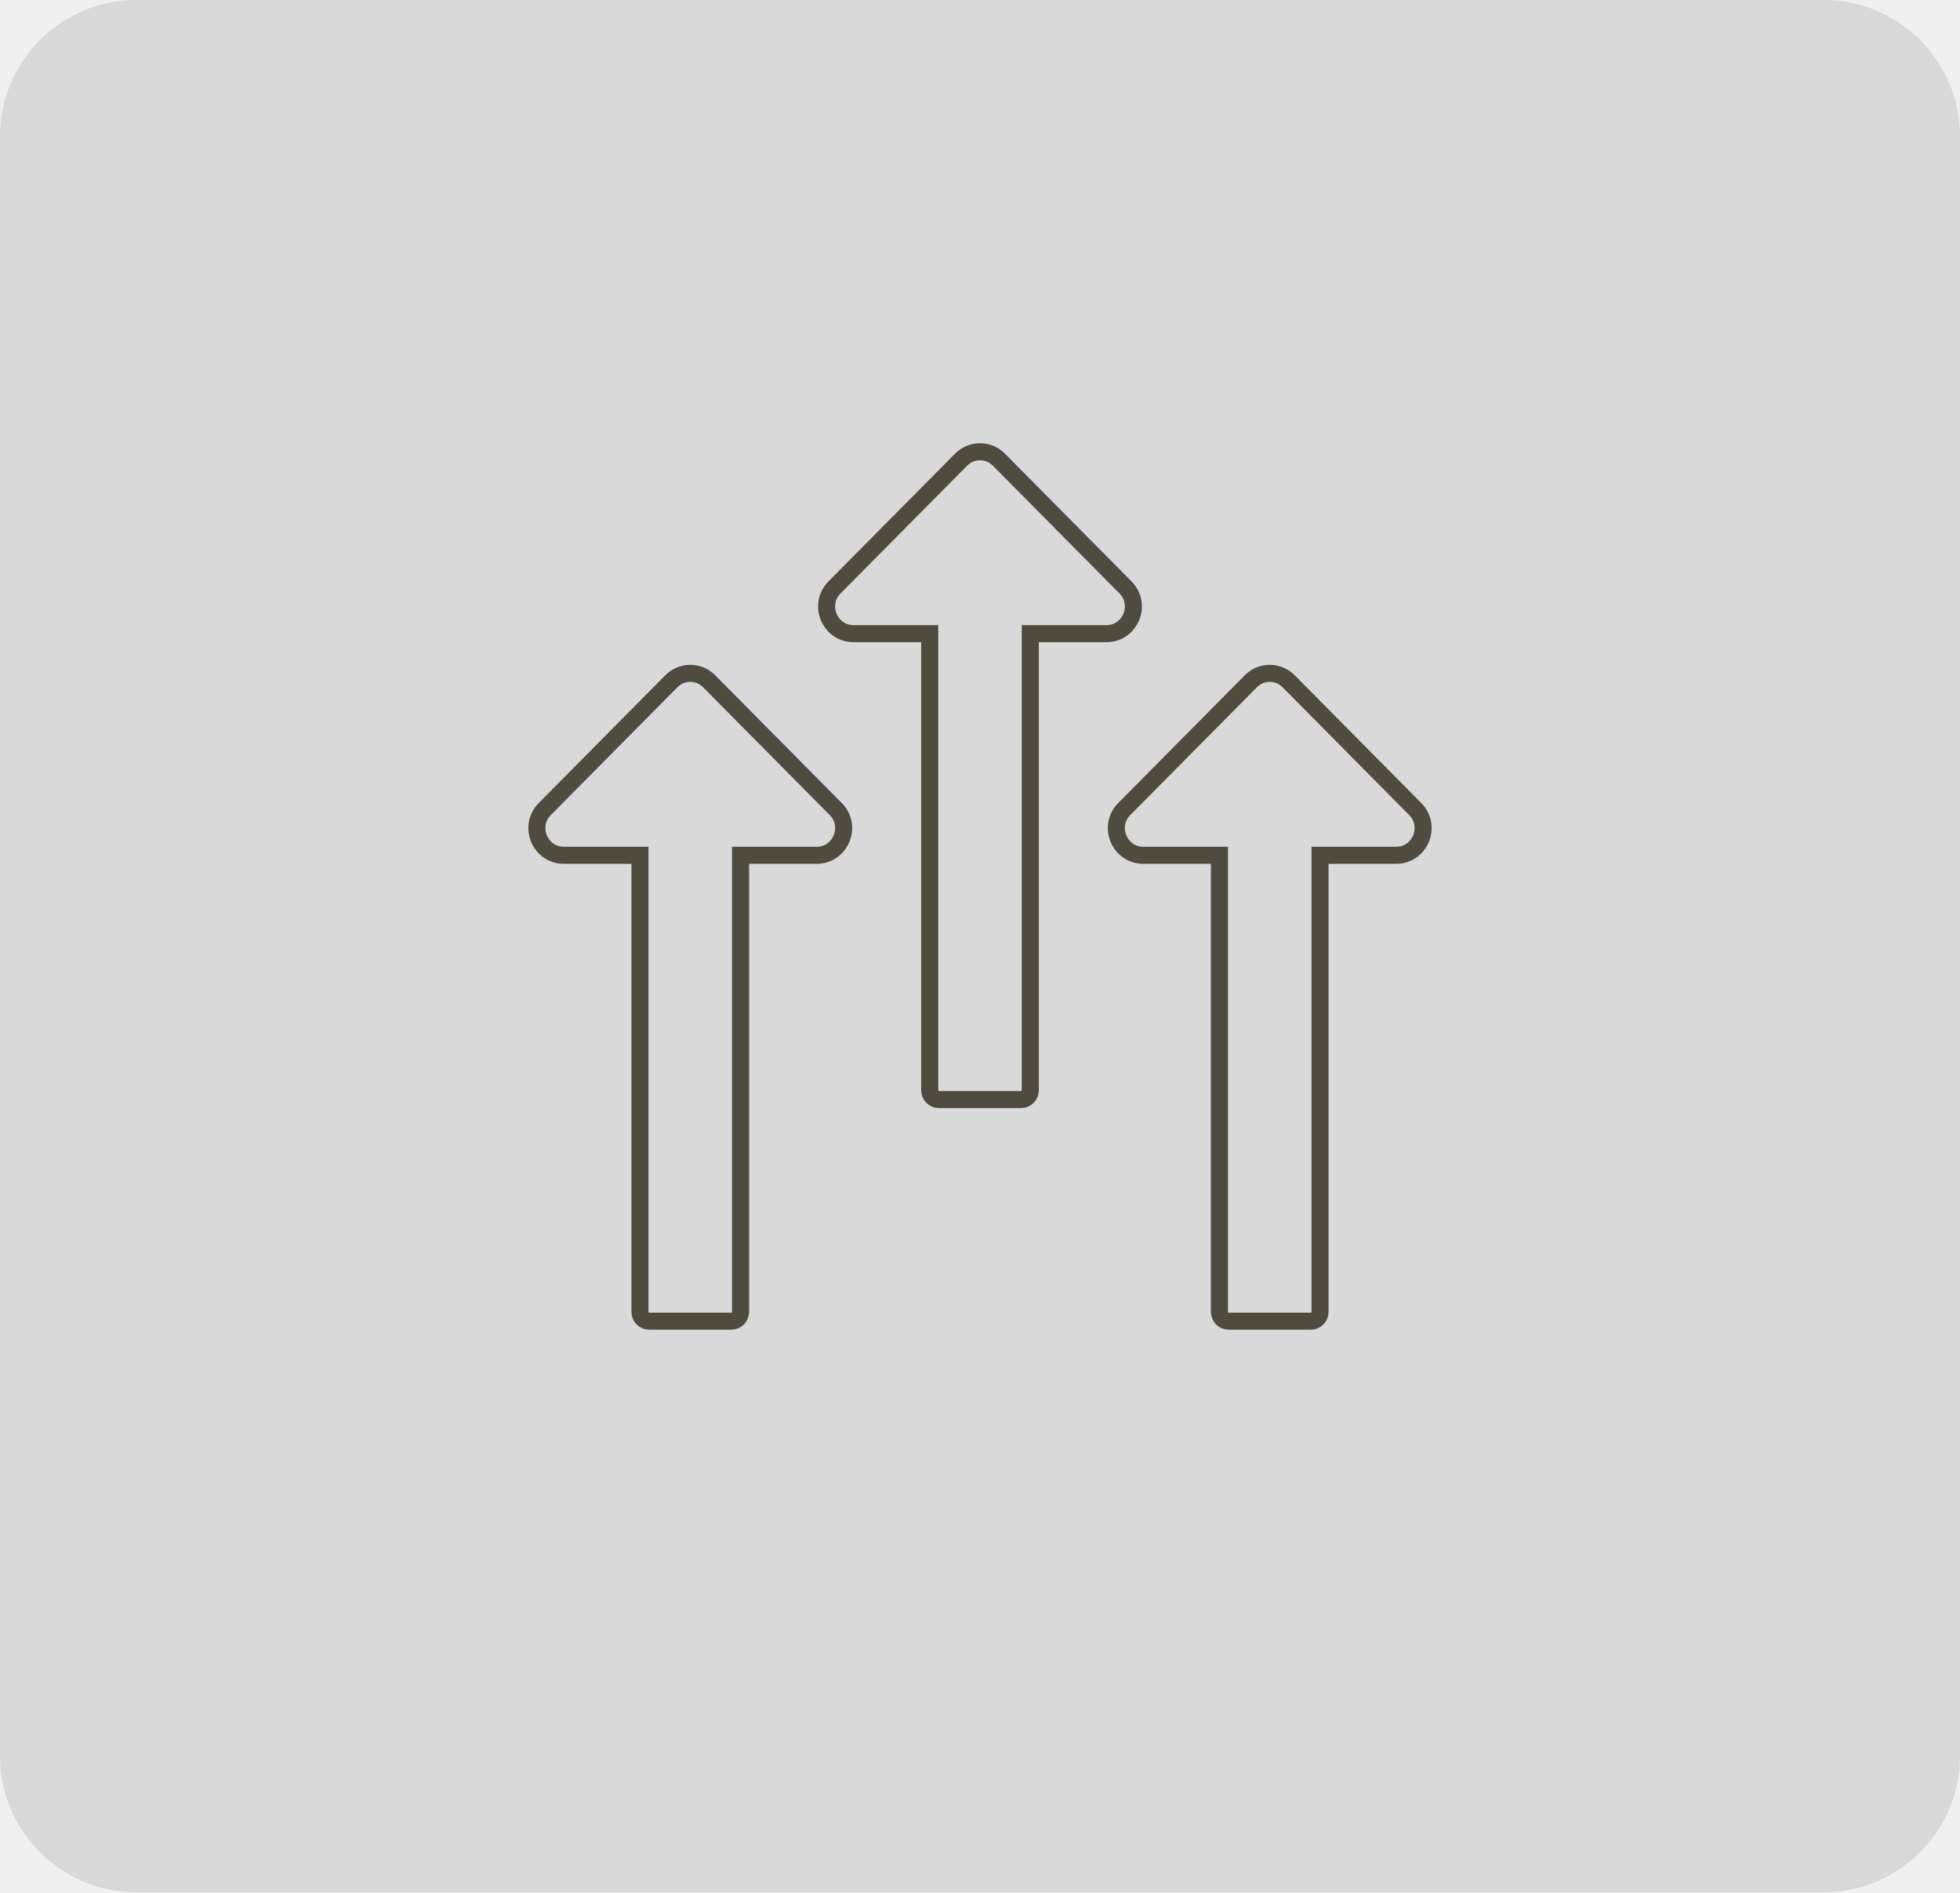
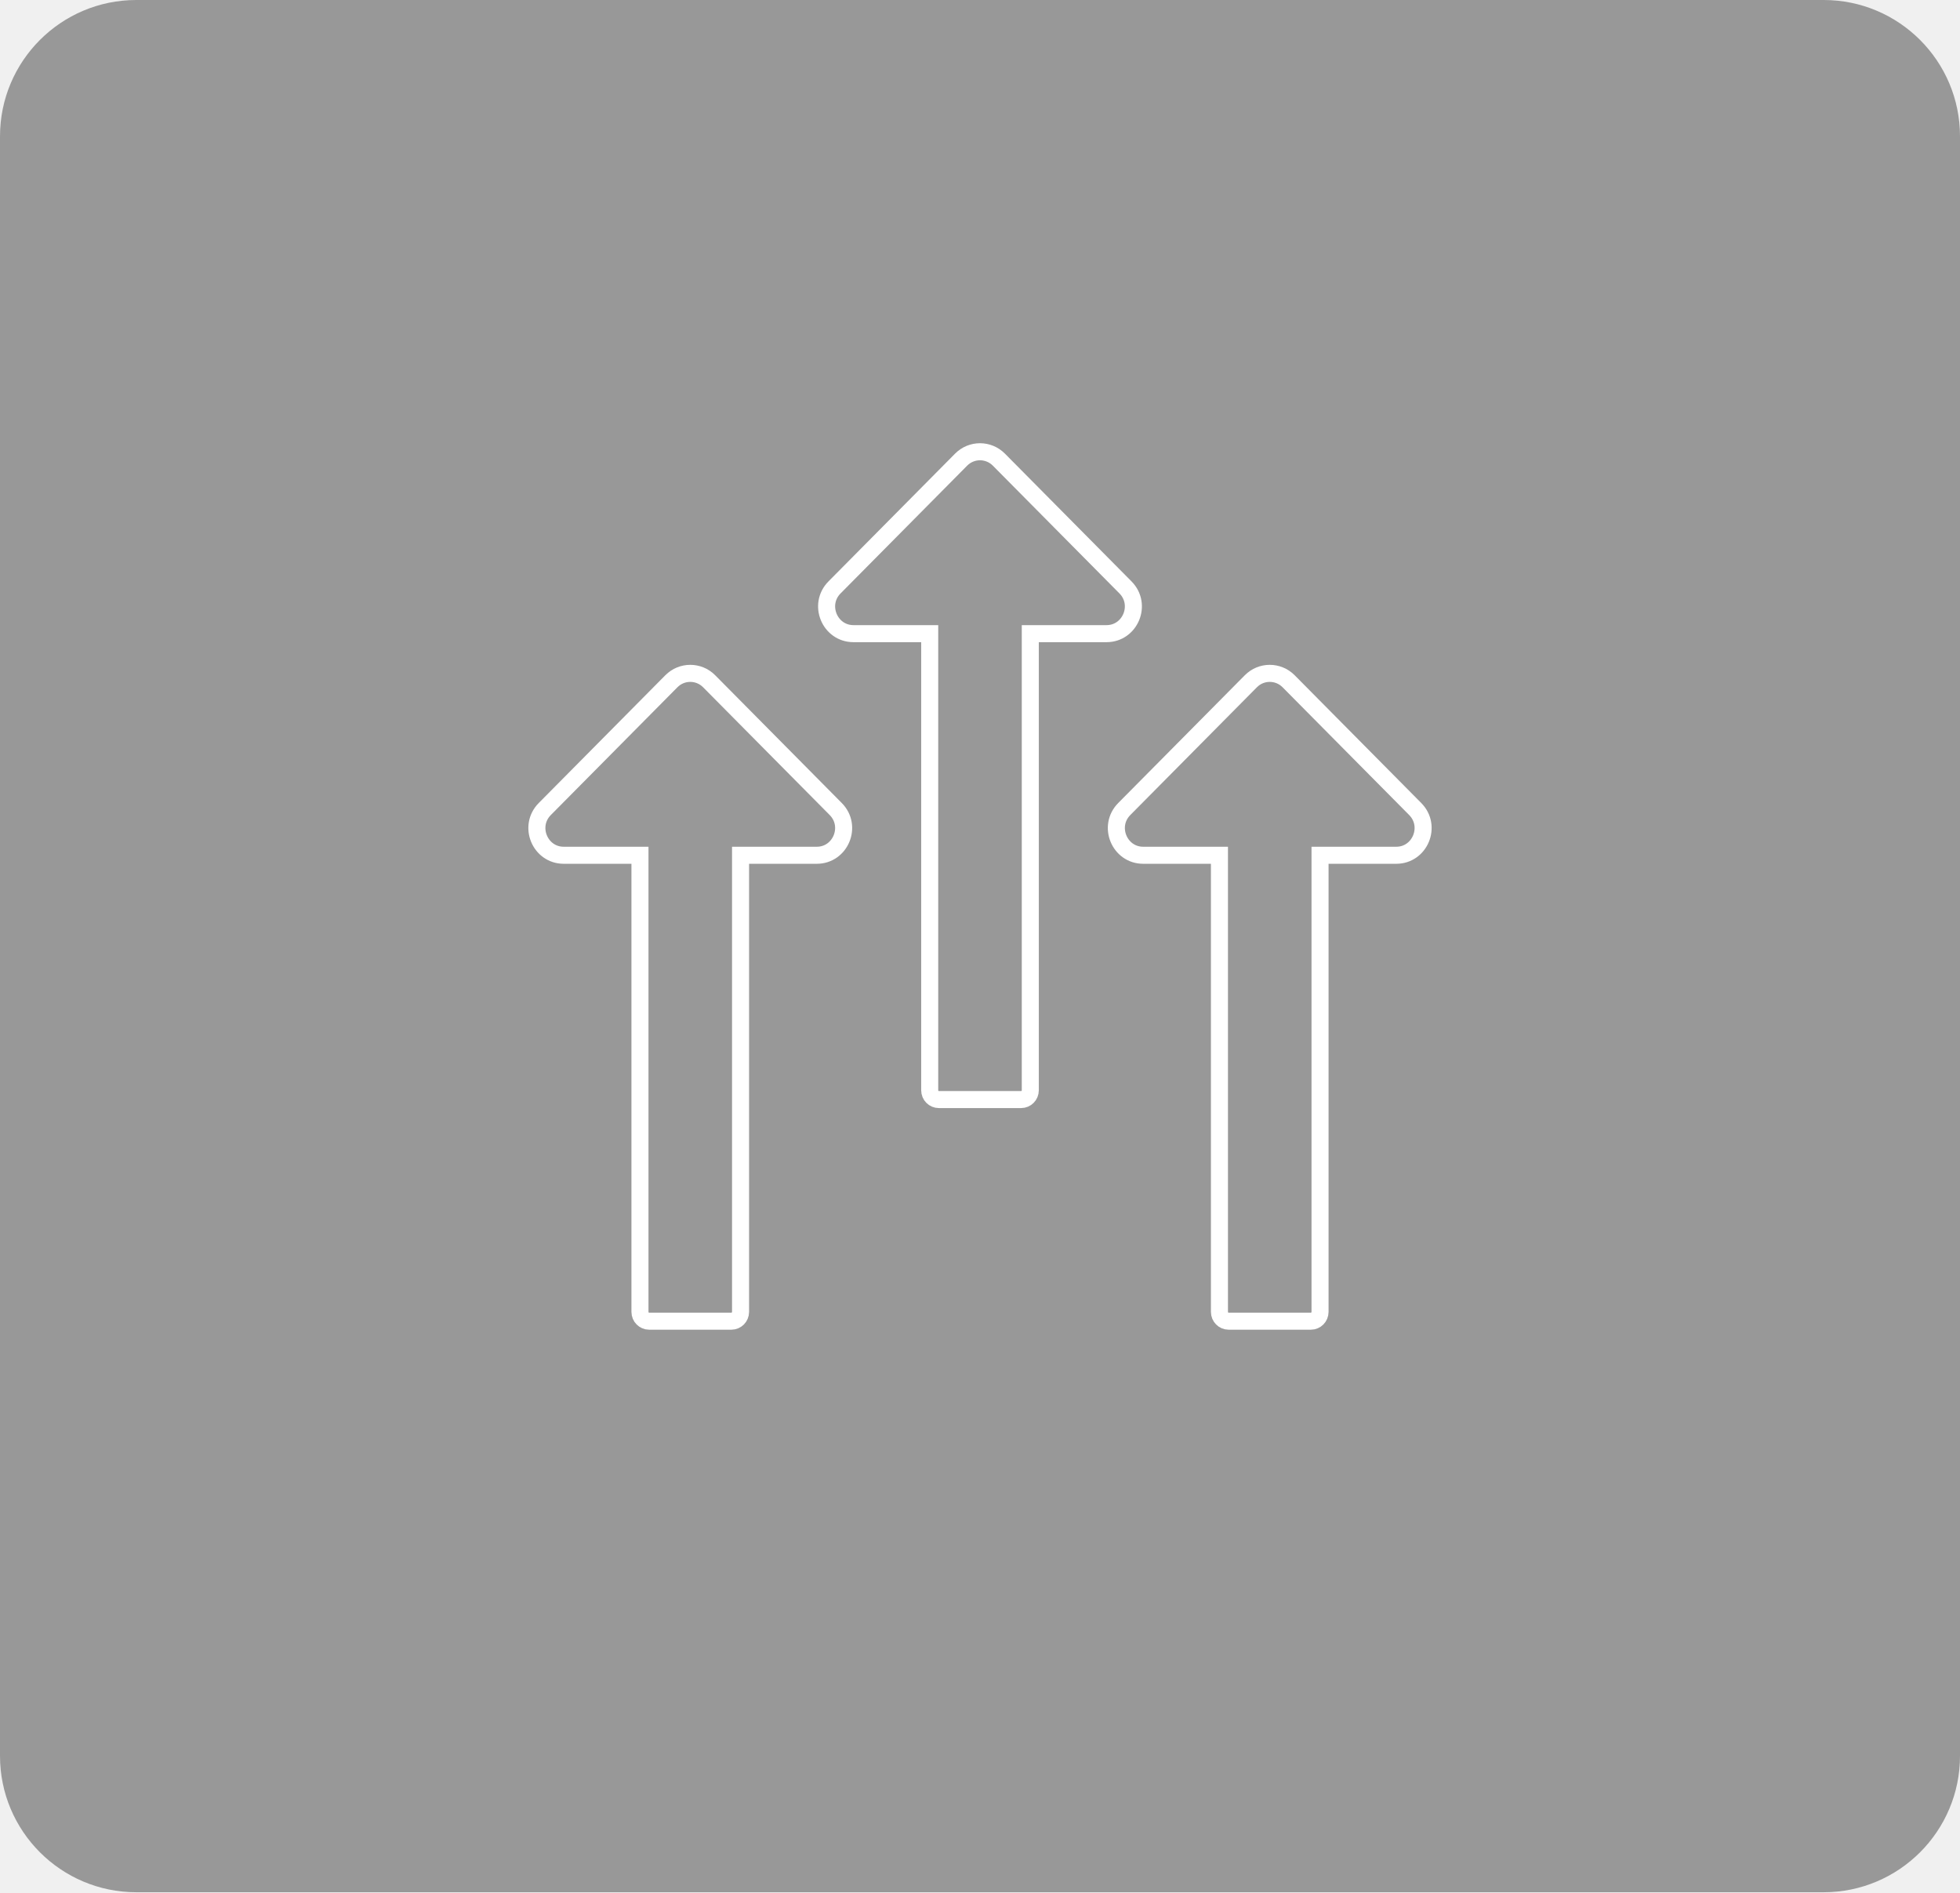
<svg xmlns="http://www.w3.org/2000/svg" width="115" height="111" viewBox="0 0 115 111" fill="none">
-   <rect width="115" height="111" rx="8" fill="#D9D9D9" />
-   <path d="M37.549 50.67V50.17H37.049H33.075C31.684 50.17 30.968 48.463 31.966 47.456L39.391 39.964L39.391 39.964C40.004 39.345 40.996 39.345 41.609 39.964L49.034 47.456C49.034 47.456 49.034 47.456 49.034 47.456C50.032 48.463 49.316 50.17 47.925 50.17H43.951H43.451V50.67V76.955C43.451 77.26 43.207 77.5 42.916 77.5H38.084C37.793 77.5 37.549 77.26 37.549 76.955V50.67Z" stroke="#4F4B3F" />
-   <path d="M54.549 37.67V37.17H54.049H50.075C48.684 37.17 47.968 35.463 48.966 34.456L56.391 26.964L56.391 26.964C57.004 26.345 57.996 26.345 58.609 26.964L66.034 34.456C66.034 34.456 66.034 34.456 66.034 34.456C67.032 35.463 66.316 37.17 64.925 37.17H60.951H60.451V37.67V63.955C60.451 64.26 60.207 64.5 59.916 64.5H55.084C54.793 64.5 54.549 64.26 54.549 63.955V37.67Z" stroke="#4F4B3F" />
-   <path d="M71.549 50.67V50.17H71.049H67.075C65.684 50.17 64.968 48.463 65.966 47.456L73.391 39.964L73.391 39.964C74.004 39.345 74.996 39.345 75.609 39.964L83.034 47.456C83.034 47.456 83.034 47.456 83.034 47.456C84.032 48.463 83.316 50.17 81.925 50.17H77.951H77.451V50.67V76.955C77.451 77.26 77.207 77.5 76.916 77.5H72.084C71.793 77.5 71.549 77.26 71.549 76.955V50.67Z" stroke="#4F4B3F" />
+   <rect width="115" height="111" rx="8" fill="#4E4E4E" fill-opacity="0.54" />
+   <path d="M37.549 50.67V50.17H37.049H33.075C31.684 50.17 30.968 48.463 31.966 47.456L39.391 39.964L39.391 39.964C40.004 39.345 40.996 39.345 41.609 39.964L49.034 47.456C49.034 47.456 49.034 47.456 49.034 47.456C50.032 48.463 49.316 50.17 47.925 50.17H43.951H43.451V50.67V76.955C43.451 77.26 43.207 77.5 42.916 77.5H38.084C37.793 77.5 37.549 77.26 37.549 76.955V50.67Z" stroke="white" />
+   <path d="M54.549 37.67V37.17H54.049H50.075C48.684 37.17 47.968 35.463 48.966 34.456L56.391 26.964L56.391 26.964C57.004 26.345 57.996 26.345 58.609 26.964L66.034 34.456C66.034 34.456 66.034 34.456 66.034 34.456C67.032 35.463 66.316 37.17 64.925 37.17H60.951H60.451V37.67V63.955C60.451 64.26 60.207 64.5 59.916 64.5H55.084C54.793 64.5 54.549 64.26 54.549 63.955V37.67Z" stroke="white" />
+   <path d="M71.549 50.67V50.17H71.049H67.075C65.684 50.17 64.968 48.463 65.966 47.456L73.391 39.964L73.391 39.964C74.004 39.345 74.996 39.345 75.609 39.964L83.034 47.456C83.034 47.456 83.034 47.456 83.034 47.456C84.032 48.463 83.316 50.17 81.925 50.17H77.951H77.451V50.67V76.955C77.451 77.26 77.207 77.5 76.916 77.5H72.084C71.793 77.5 71.549 77.26 71.549 76.955V50.67Z" stroke="white" />
</svg>
